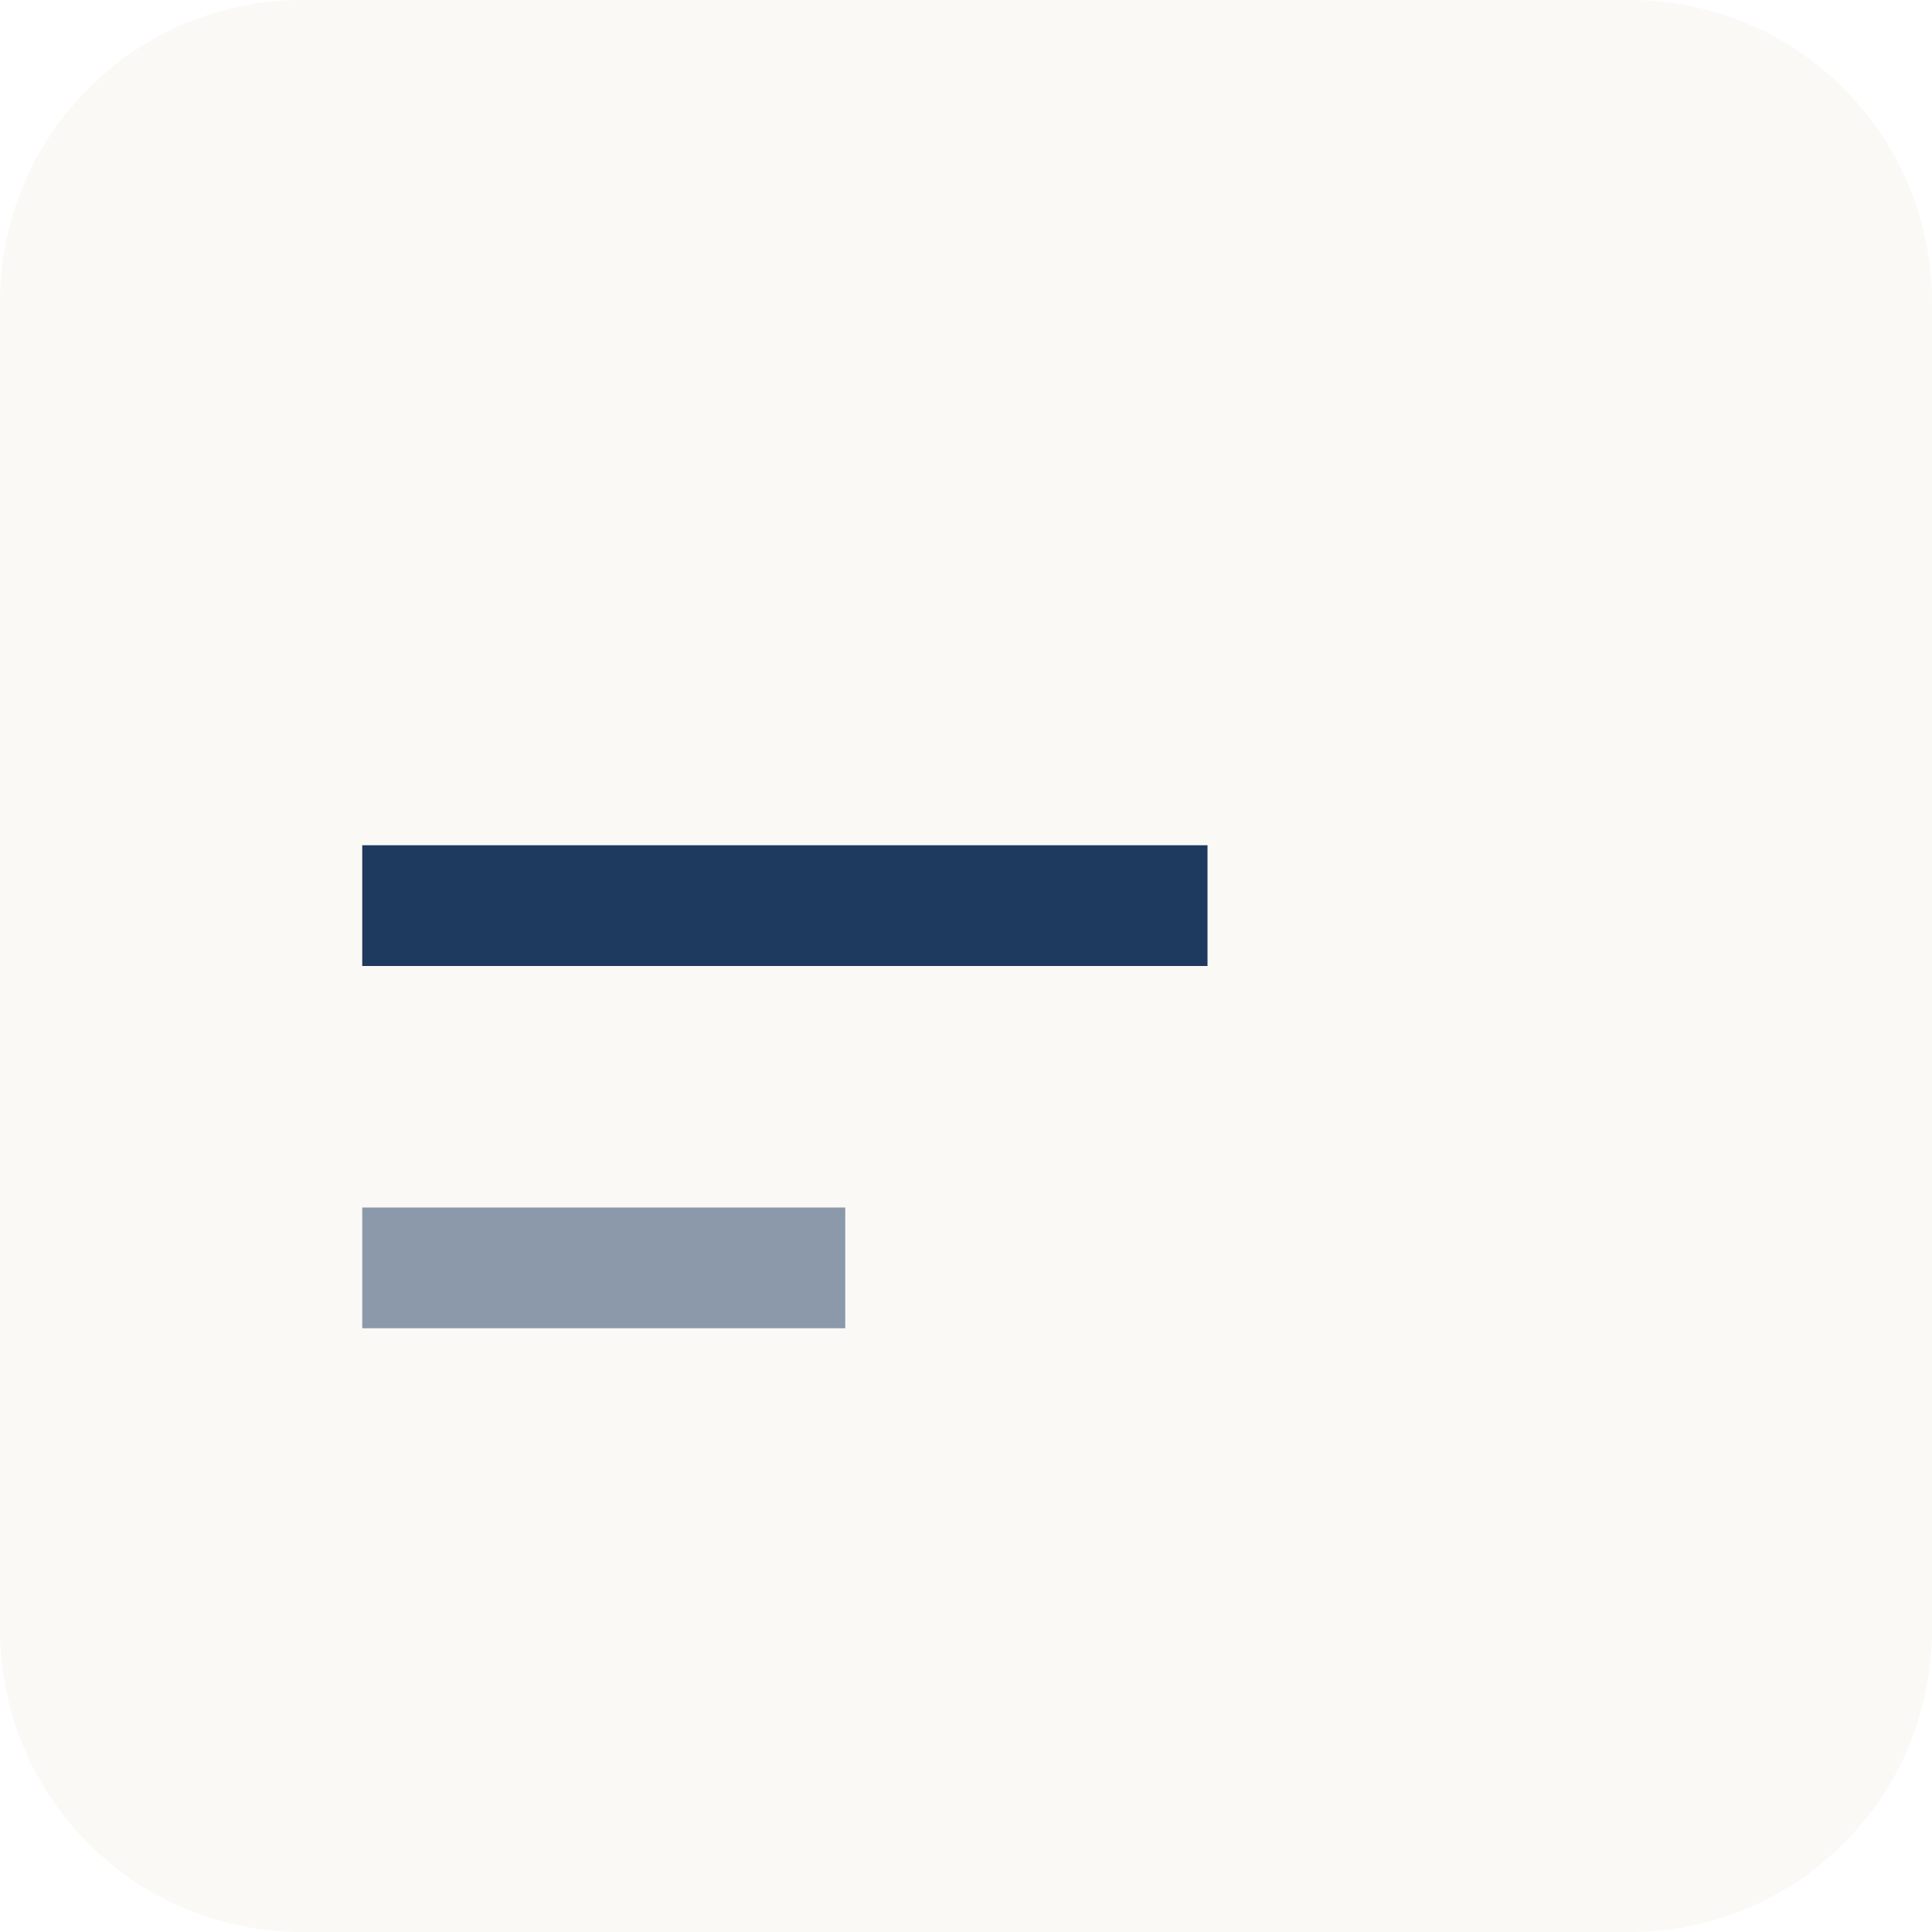
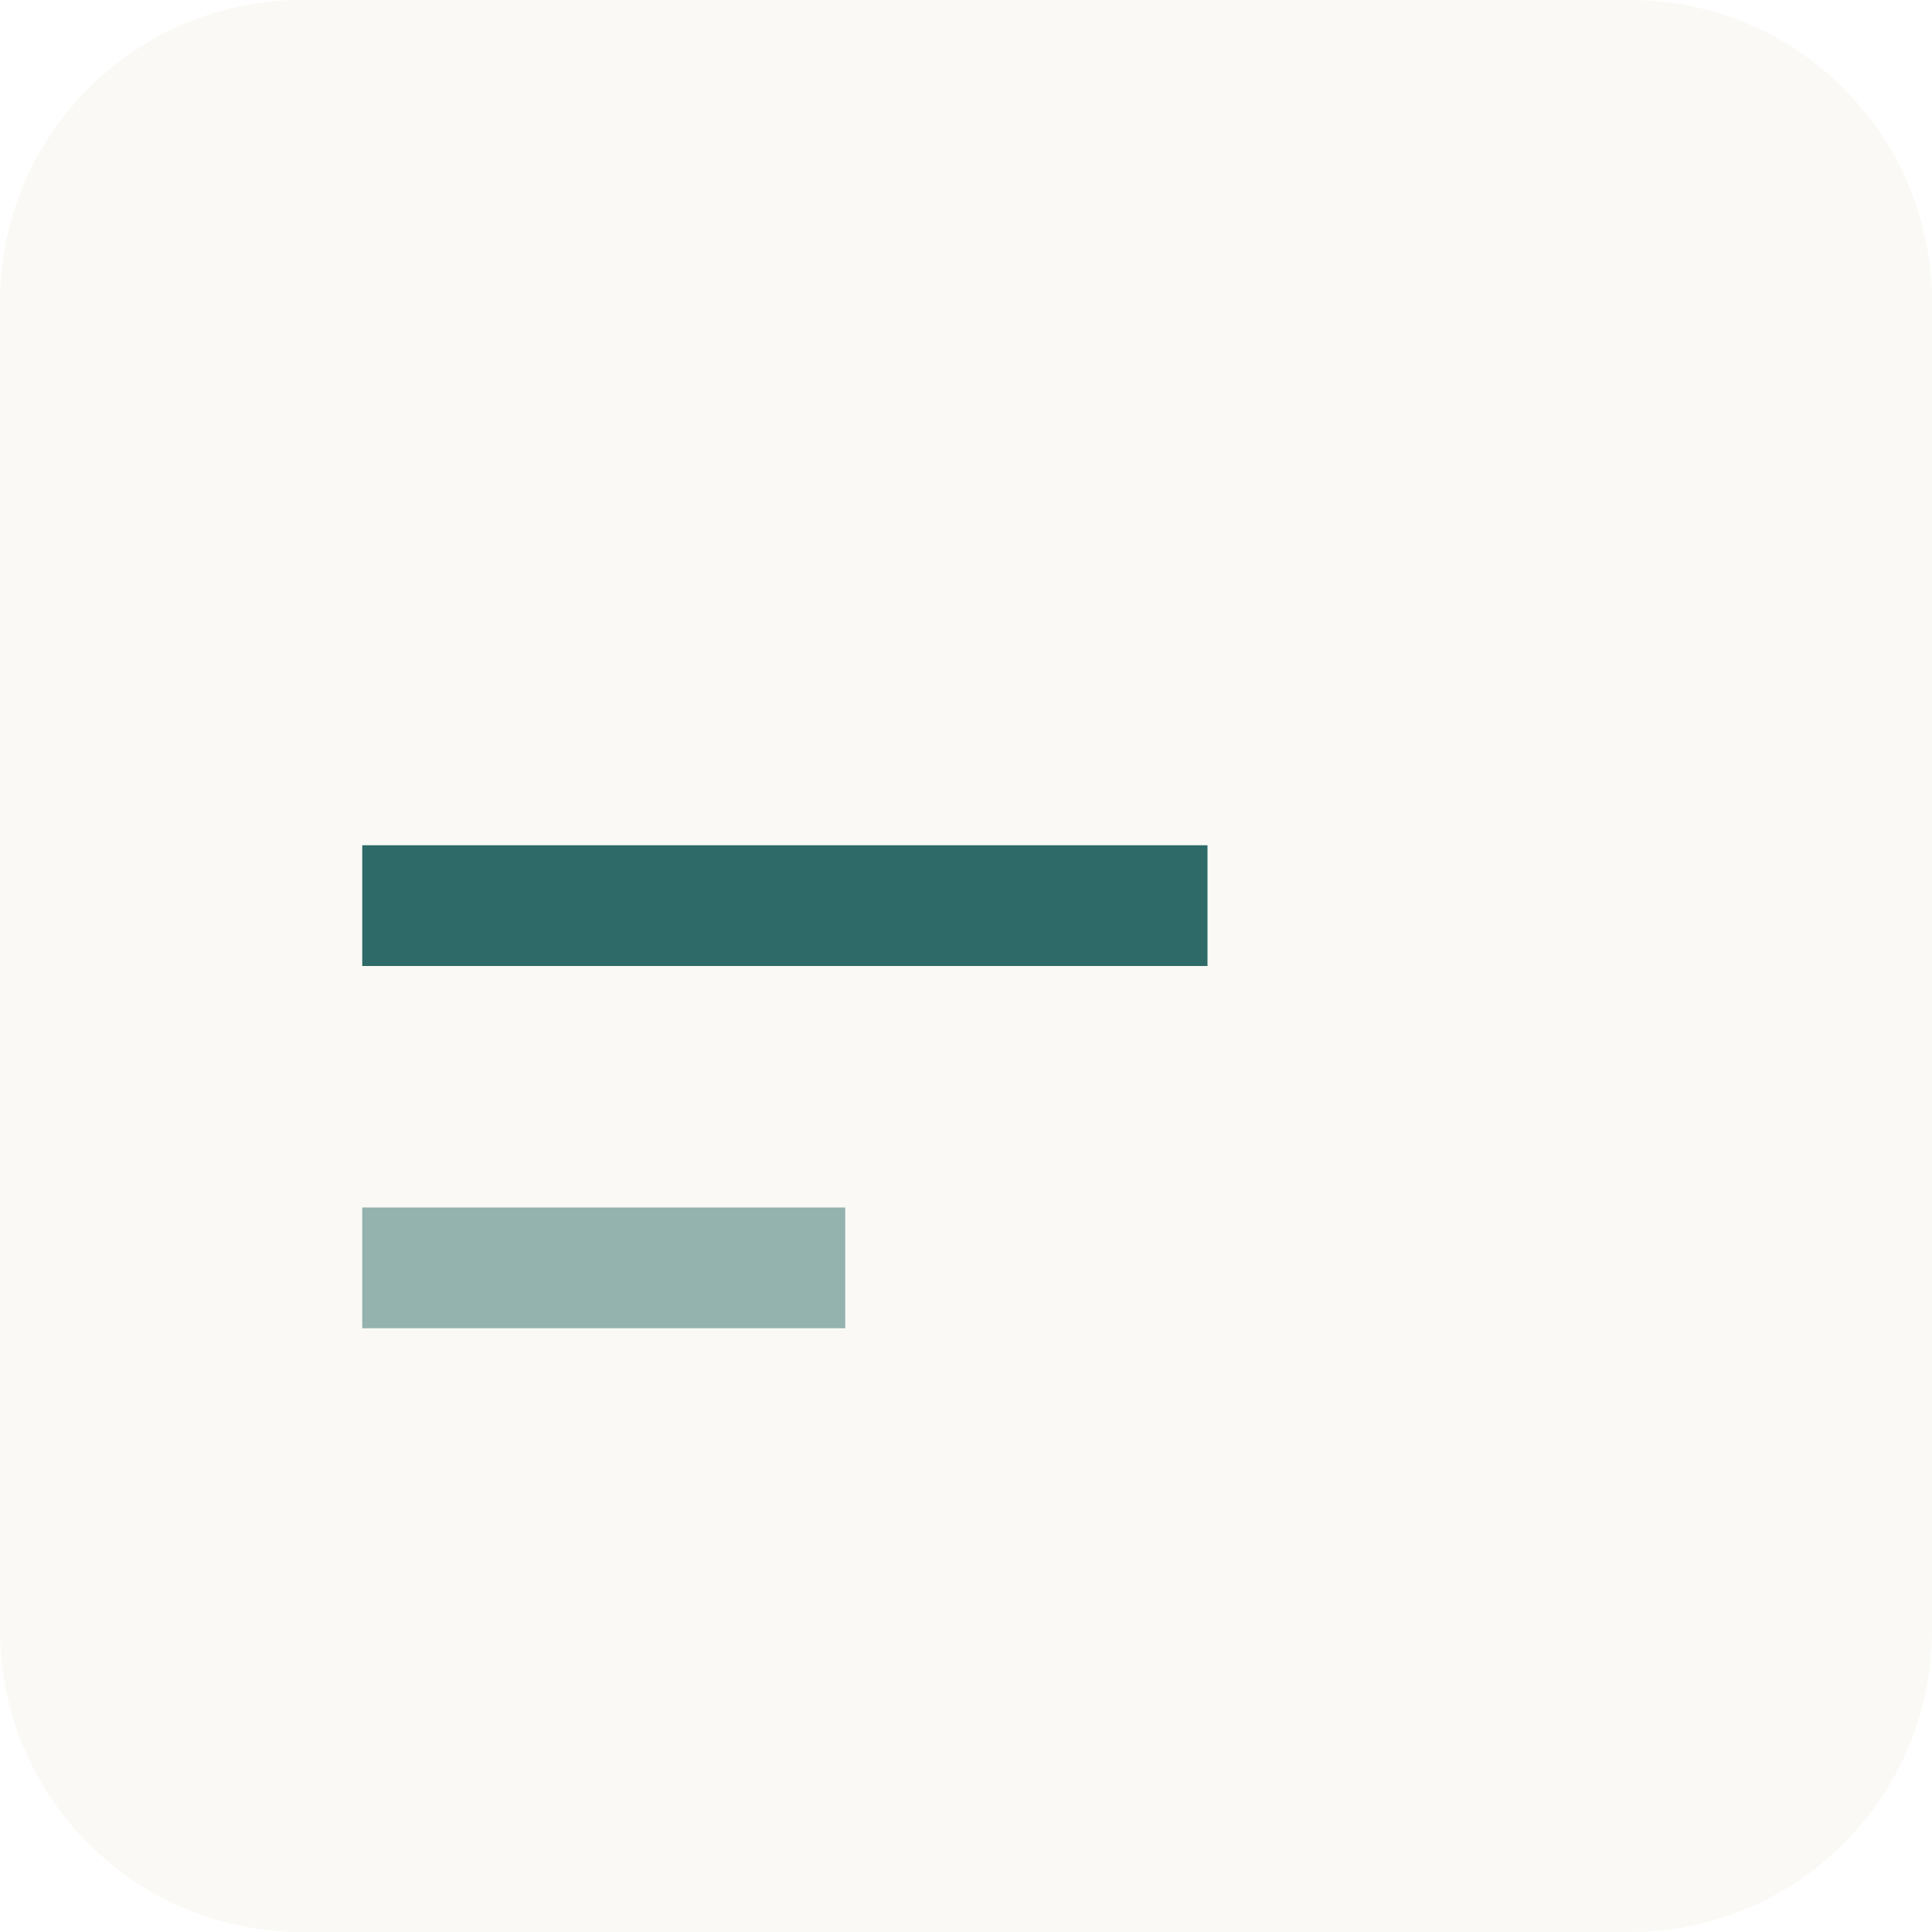
<svg xmlns="http://www.w3.org/2000/svg" viewBox="0 0 32 32">
  <rect width="32" height="32" rx="5" fill="#faf9f5" />
-   <rect x="6" y="14" width="14" height="2" fill="#1e3a5f" />
-   <rect x="6" y="20" width="8" height="2" fill="#1e3a5f" opacity="0.5" />
+   <rect x="6" y="14" width="14" height="2" fill="#2e6b68" />
+   <rect x="6" y="20" width="8" height="2" fill="#2e6b68" opacity="0.5" />
</svg>
